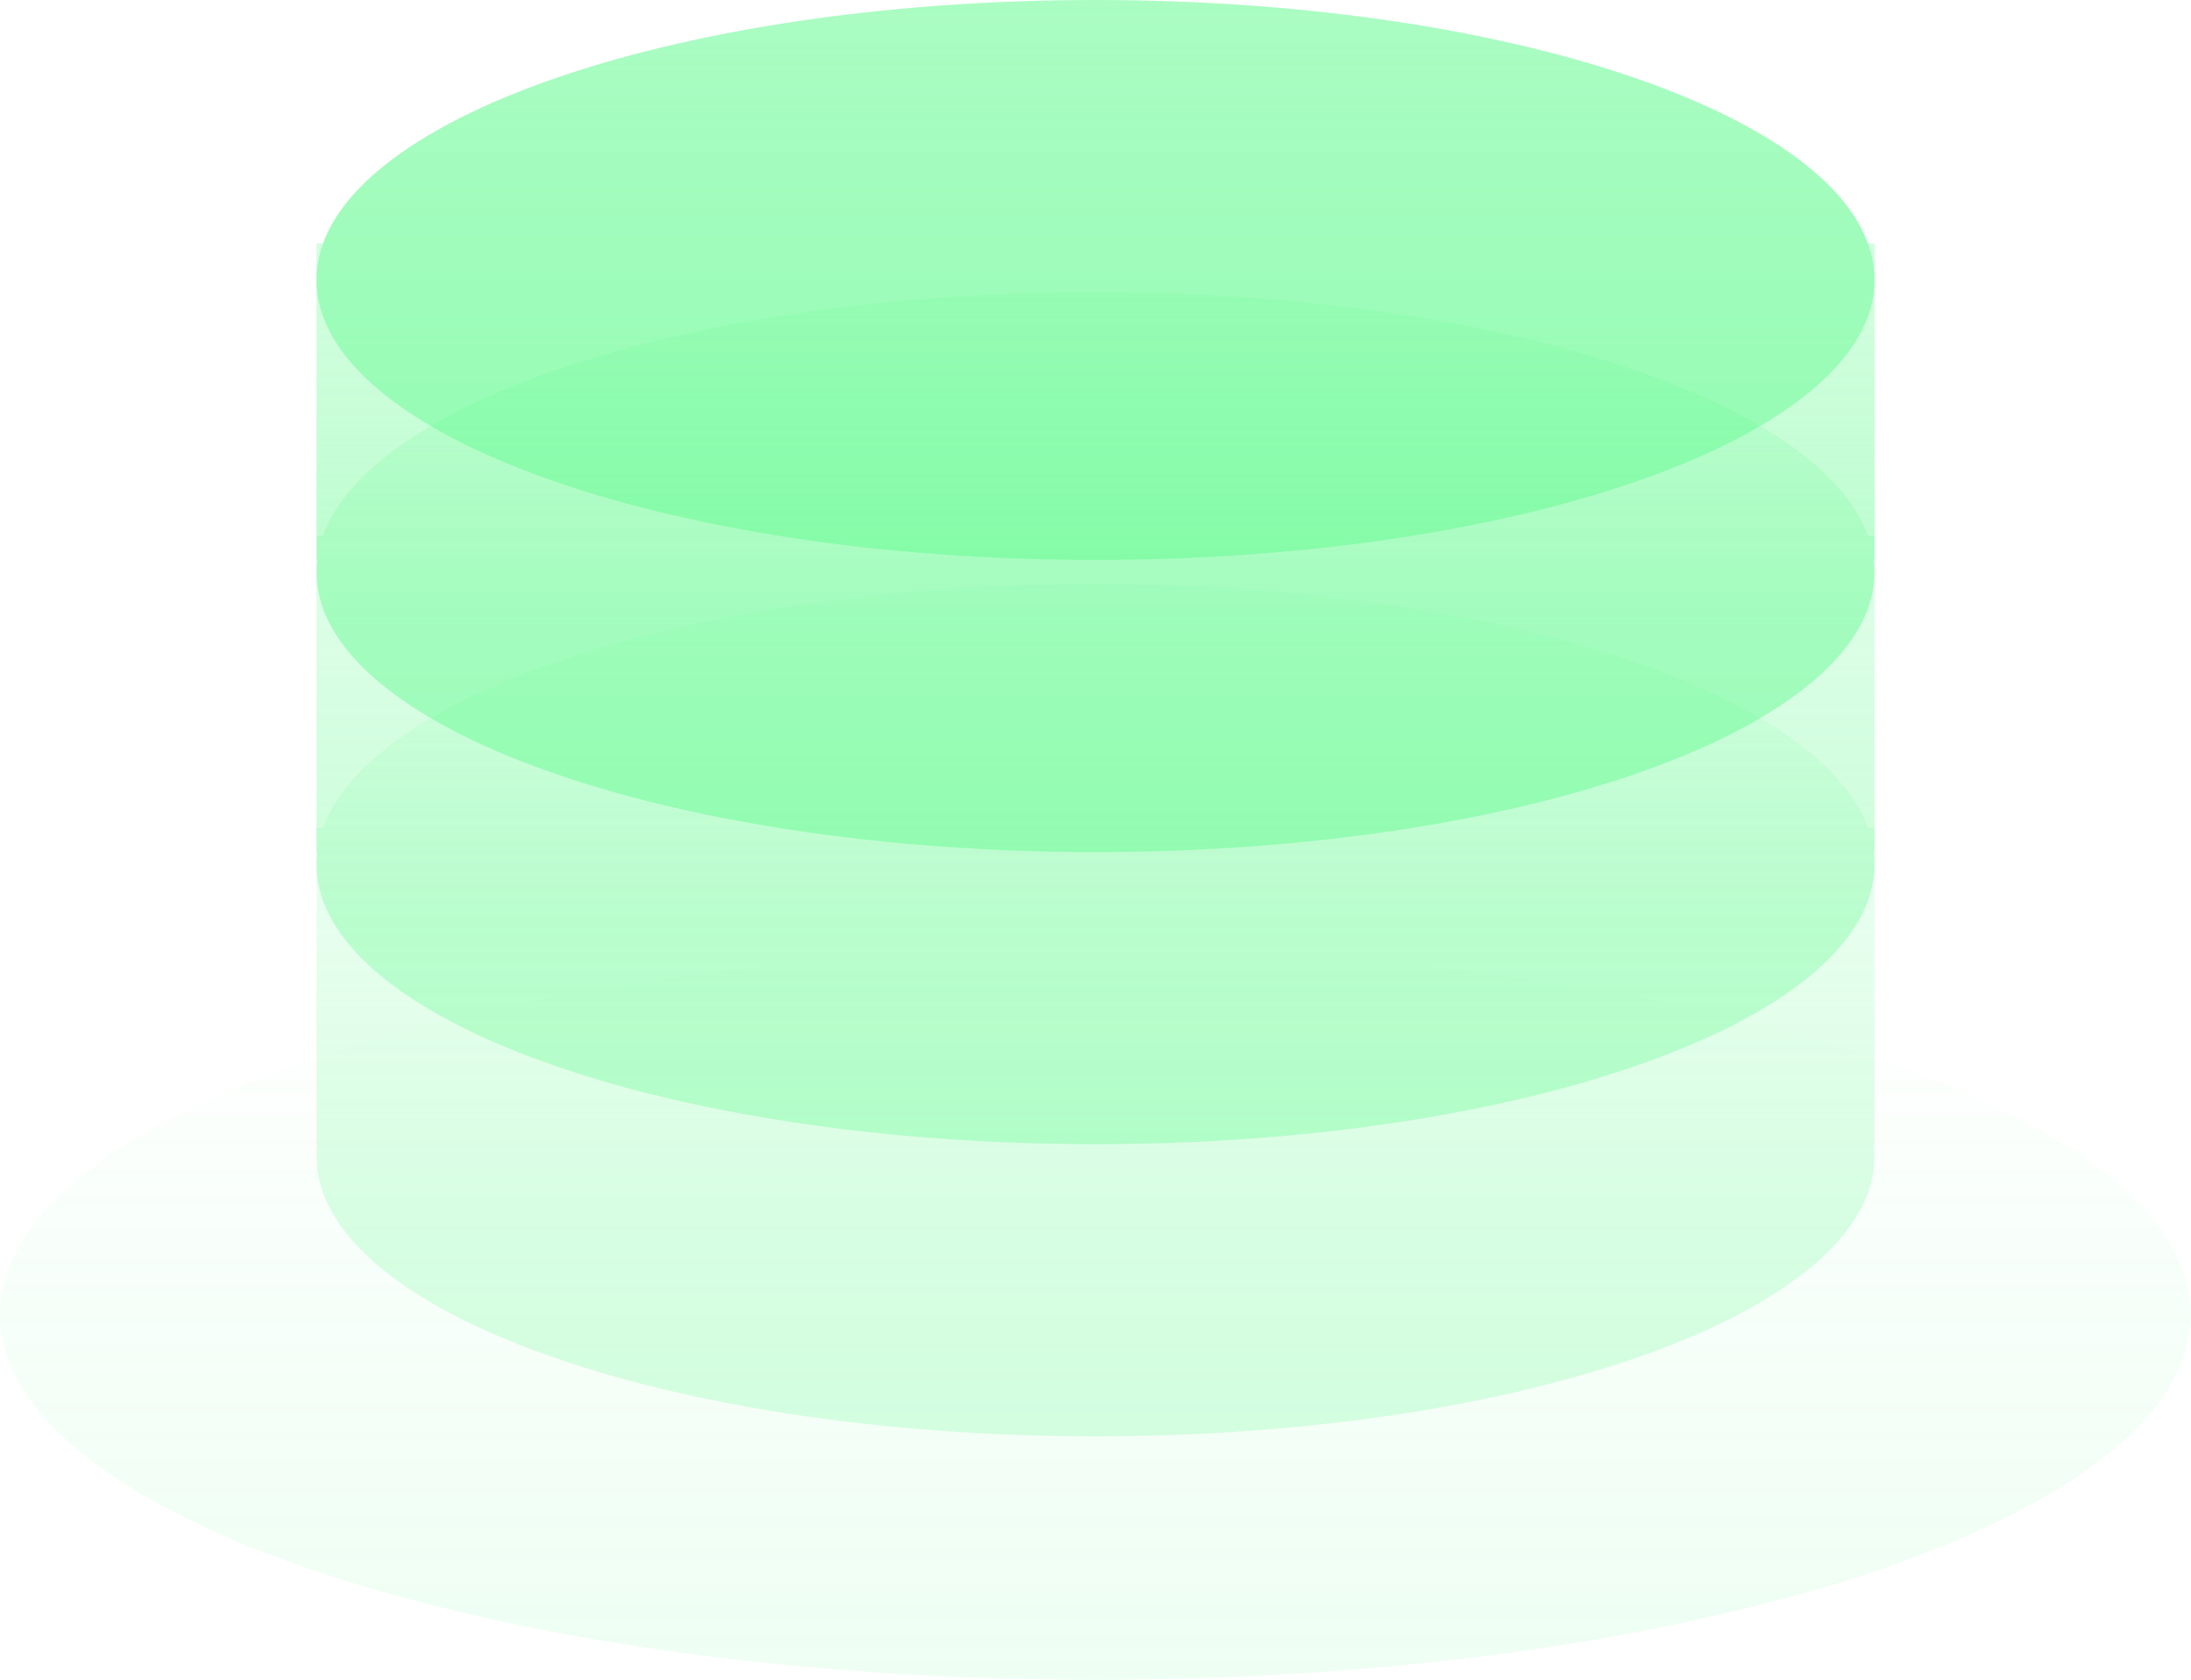
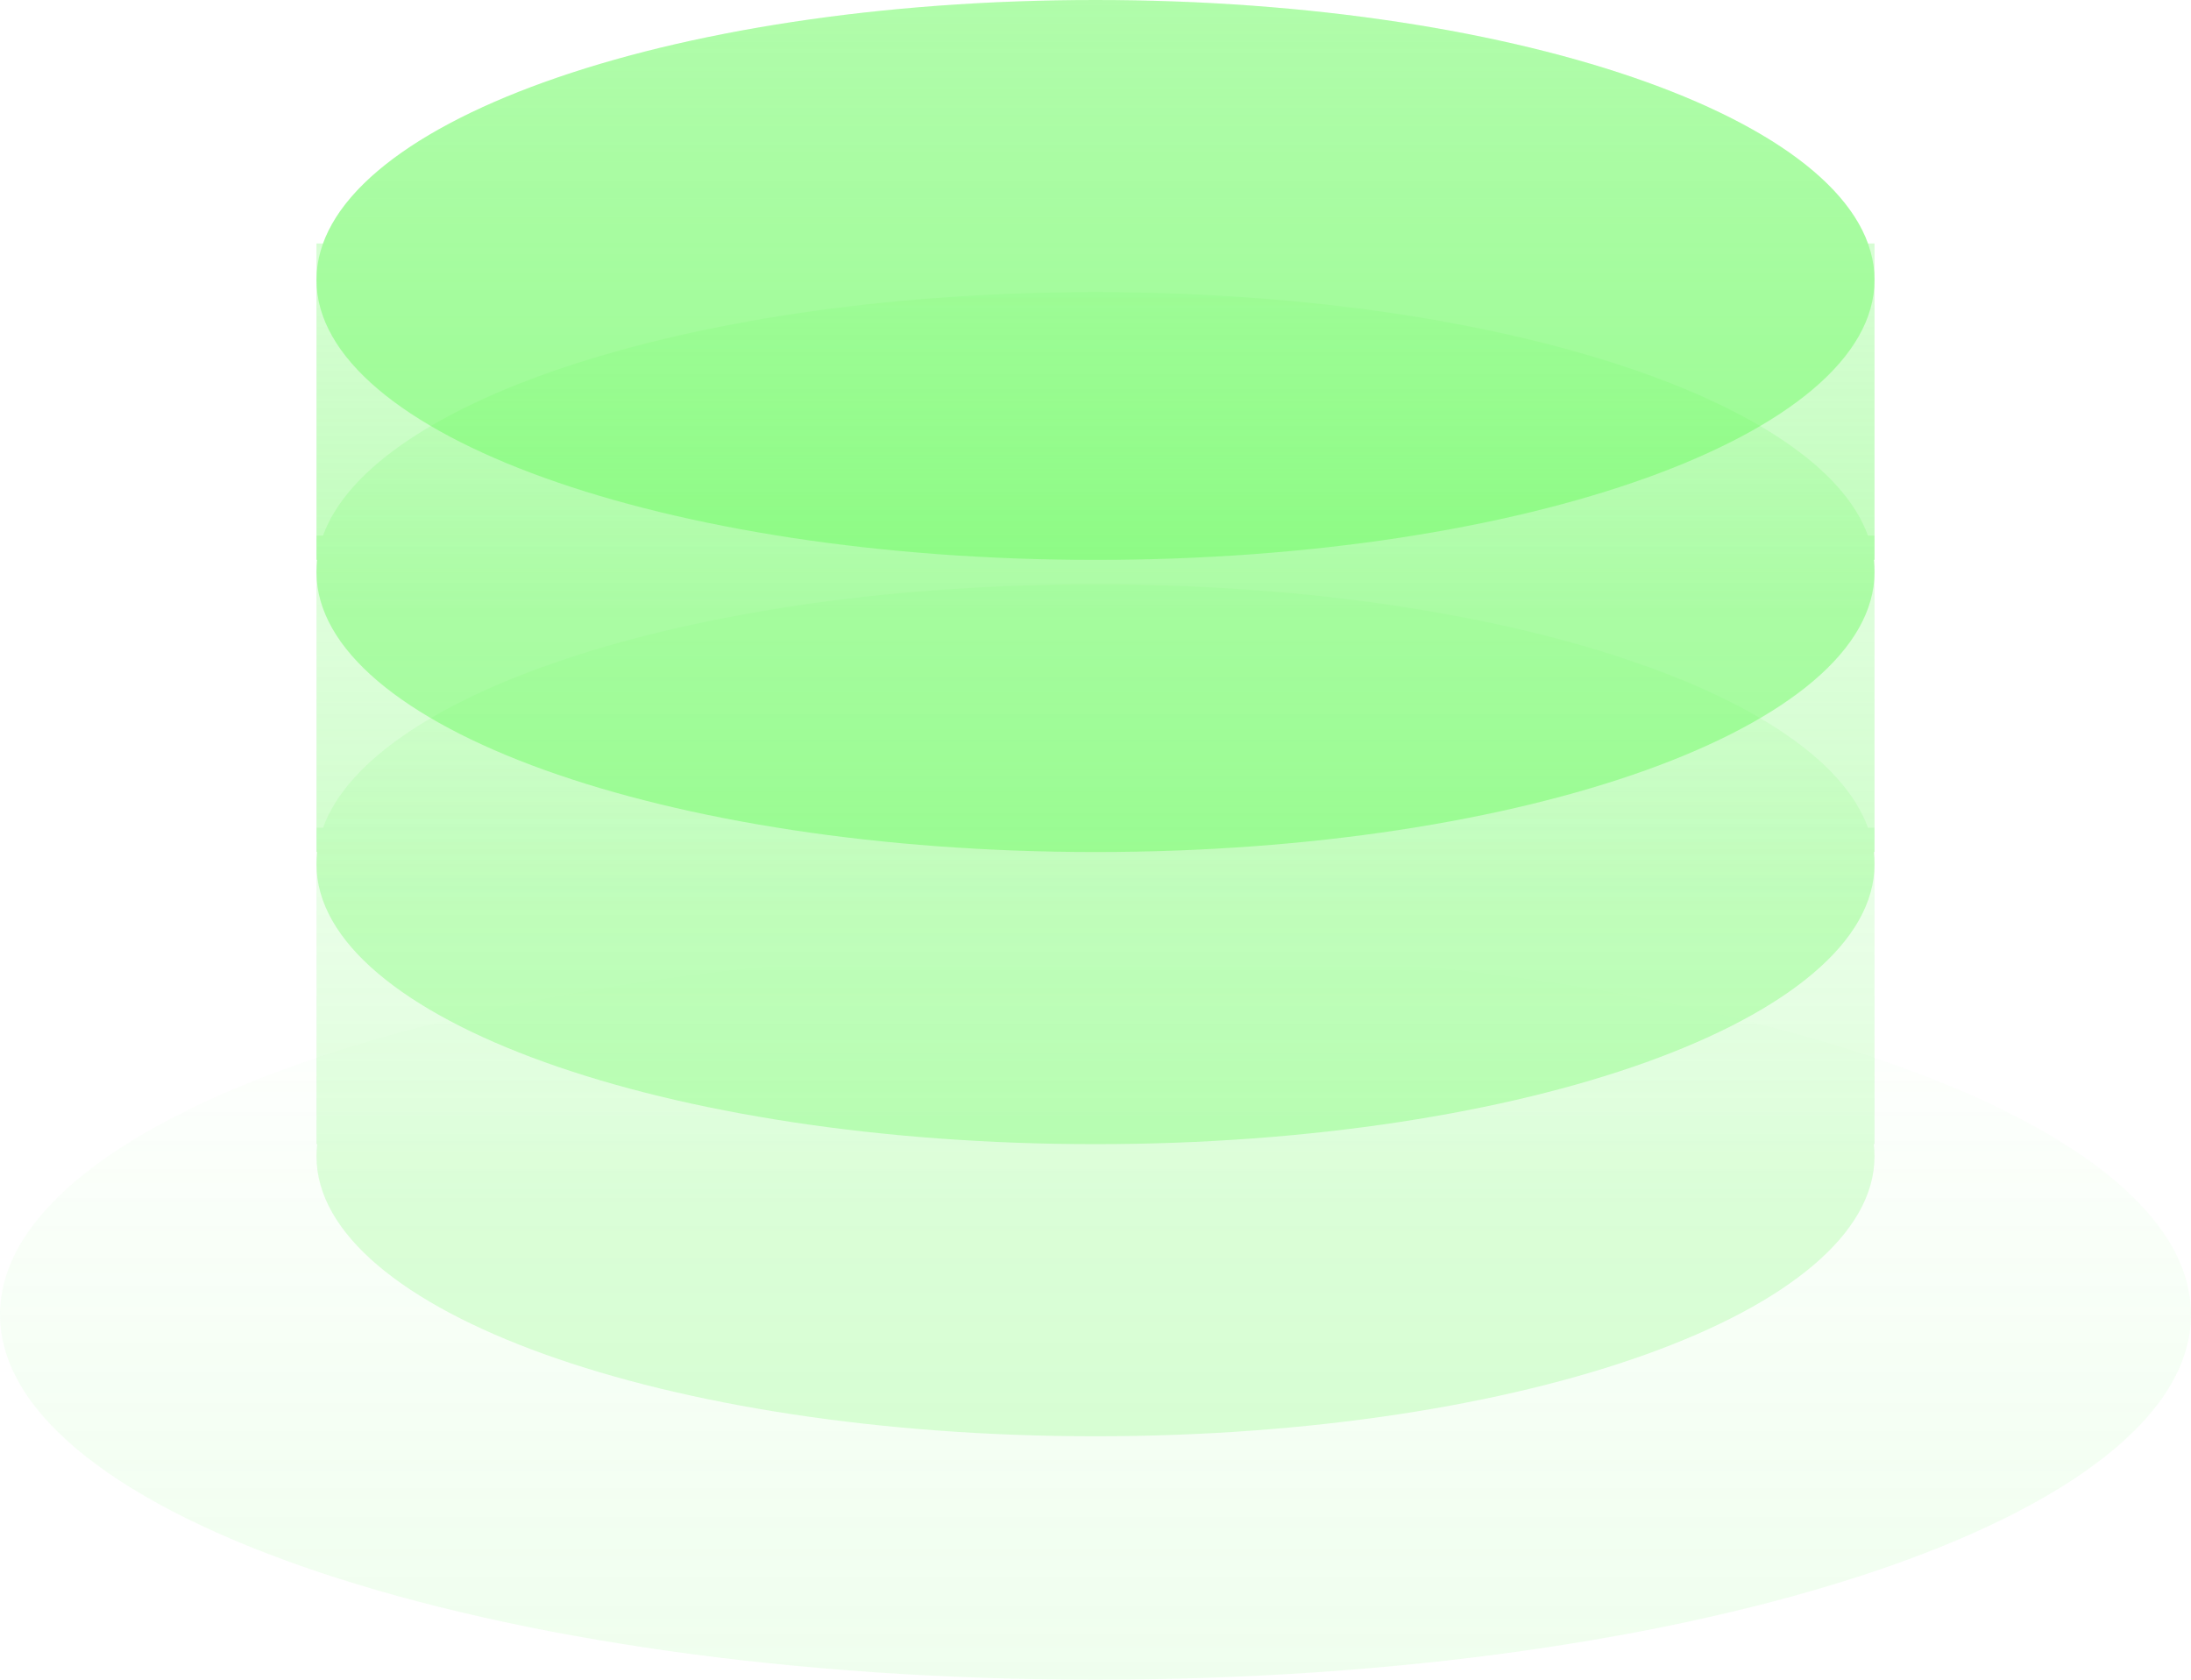
<svg xmlns="http://www.w3.org/2000/svg" width="90px" height="69px" viewBox="0 0 90 69" version="1.1">
  <defs>
    <linearGradient x1="50%" y1="100%" x2="50%" y2="0%" id="linearGradient-1">
      <stop stop-color="#5A25F0" offset="0%" />
      <stop stop-color="#5A25F0" stop-opacity="0" offset="100%" />
    </linearGradient>
    <linearGradient x1="50%" y1="100%" x2="50%" y2="0%" id="linearGradient-2">
-       <stop stop-color="#50FA82" offset="0%" />
-       <stop stop-color="#50FA82" stop-opacity="0" offset="100%" />
+       <stop stop-color="#5dfa50" offset="0%" />
+       <stop stop-color="#5dfa50" stop-opacity="0" offset="100%" />
    </linearGradient>
    <linearGradient x1="50%" y1="71.94%" x2="50%" y2="-36.828%" id="linearGradient-3">
      <stop stop-color="#5A25F0" offset="0%" />
      <stop stop-color="#5A25F0" stop-opacity="0" offset="100%" />
    </linearGradient>
    <linearGradient x1="50%" y1="71.94%" x2="50%" y2="-36.828%" id="linearGradient-4">
-       <stop stop-color="#50FA82" offset="0%" />
-       <stop stop-color="#50FA82" stop-opacity="0" offset="100%" />
+       <stop stop-color="#5dfa50" offset="0%" />
+       <stop stop-color="#5dfa50" stop-opacity="0" offset="100%" />
    </linearGradient>
    <linearGradient x1="50%" y1="71.94%" x2="50%" y2="-36.828%" id="linearGradient-5">
      <stop stop-color="#5A25F0" offset="0%" />
      <stop stop-color="#5A25F0" stop-opacity="0" offset="100%" />
    </linearGradient>
    <linearGradient x1="50%" y1="71.94%" x2="50%" y2="-36.828%" id="linearGradient-6">
-       <stop stop-color="#50FA82" offset="0%" />
-       <stop stop-color="#50FA82" stop-opacity="0" offset="100%" />
+       <stop stop-color="#5dfa50" offset="0%" />
+       <stop stop-color="#5dfa50" stop-opacity="0" offset="100%" />
    </linearGradient>
    <linearGradient x1="50%" y1="100%" x2="50%" y2="0%" id="linearGradient-7">
      <stop stop-color="#5A25F0" offset="0%" />
      <stop stop-color="#5A25F0" offset="100%" />
    </linearGradient>
    <linearGradient x1="50%" y1="100%" x2="50%" y2="0%" id="linearGradient-8">
-       <stop stop-color="#50FA82" offset="0%" />
-       <stop stop-color="#50FA82" offset="100%" />
+       <stop stop-color="#5dfa50" offset="0%" />
+       <stop stop-color="#5dfa50" offset="100%" />
    </linearGradient>
  </defs>
  <g id="页面-1" stroke="none" stroke-width="1" fill="none" fill-rule="evenodd">
    <g id="staking">
      <ellipse id="椭圆形" fill="url(#linearGradient-2)" fill-rule="nonzero" opacity="0.1" cx="45" cy="54" rx="45" ry="15" />
      <path d="M77,23.5 L77,35 L76.97,35 C76.99,35.166 77,35.333 77,35.5 C77,41.851 62.673,47 45,47 C27.327,47 13,41.851 13,35.5 C13,35.333 13.01,35.166 13.03,35 L13,35 L13,23.5 L13,22 L13.27,22 C15.315,16.358 28.741,12 45,12 C61.258,12 74.685,16.358 76.73,22 L77,22 L77,23.5 Z" id="路径" fill="url(#linearGradient-4)" opacity="0.3" />
      <path d="M77,35.5 L77,47 L76.97,47 C76.99,47.166 77,47.333 77,47.5 C77,53.851 62.673,59 45,59 C27.327,59 13,53.851 13,47.5 C13,47.333 13.01,47.166 13.03,47 L13,47 L13,35.5 L13,34 L13.27,34 C15.315,28.358 28.741,24 45,24 C61.258,24 74.685,28.358 76.73,34 L77,34 L77,35.5 Z" id="路径" fill="url(#linearGradient-6)" opacity="0.2" />
      <path d="M77,11.5 L77,23 L76.97,23 C76.99,23.166 77,23.332 77,23.5 C77,29.851 62.673,35 45,35 C27.327,35 13,29.851 13,23.5 C13,23.332 13.01,23.166 13.03,23 L13,23 L13,11.5 L13,10 L13.27,10 C15.315,4.357 28.741,0 45,0 C61.258,0 74.685,4.357 76.73,10 L77,10 L77,11.5 Z" id="路径" fill="url(#linearGradient-6)" opacity="0.4" />
      <ellipse id="椭圆形" fill="url(#linearGradient-8)" fill-rule="nonzero" opacity="0.4" cx="45" cy="11.5" rx="32" ry="11.5" />
    </g>
  </g>
</svg>
